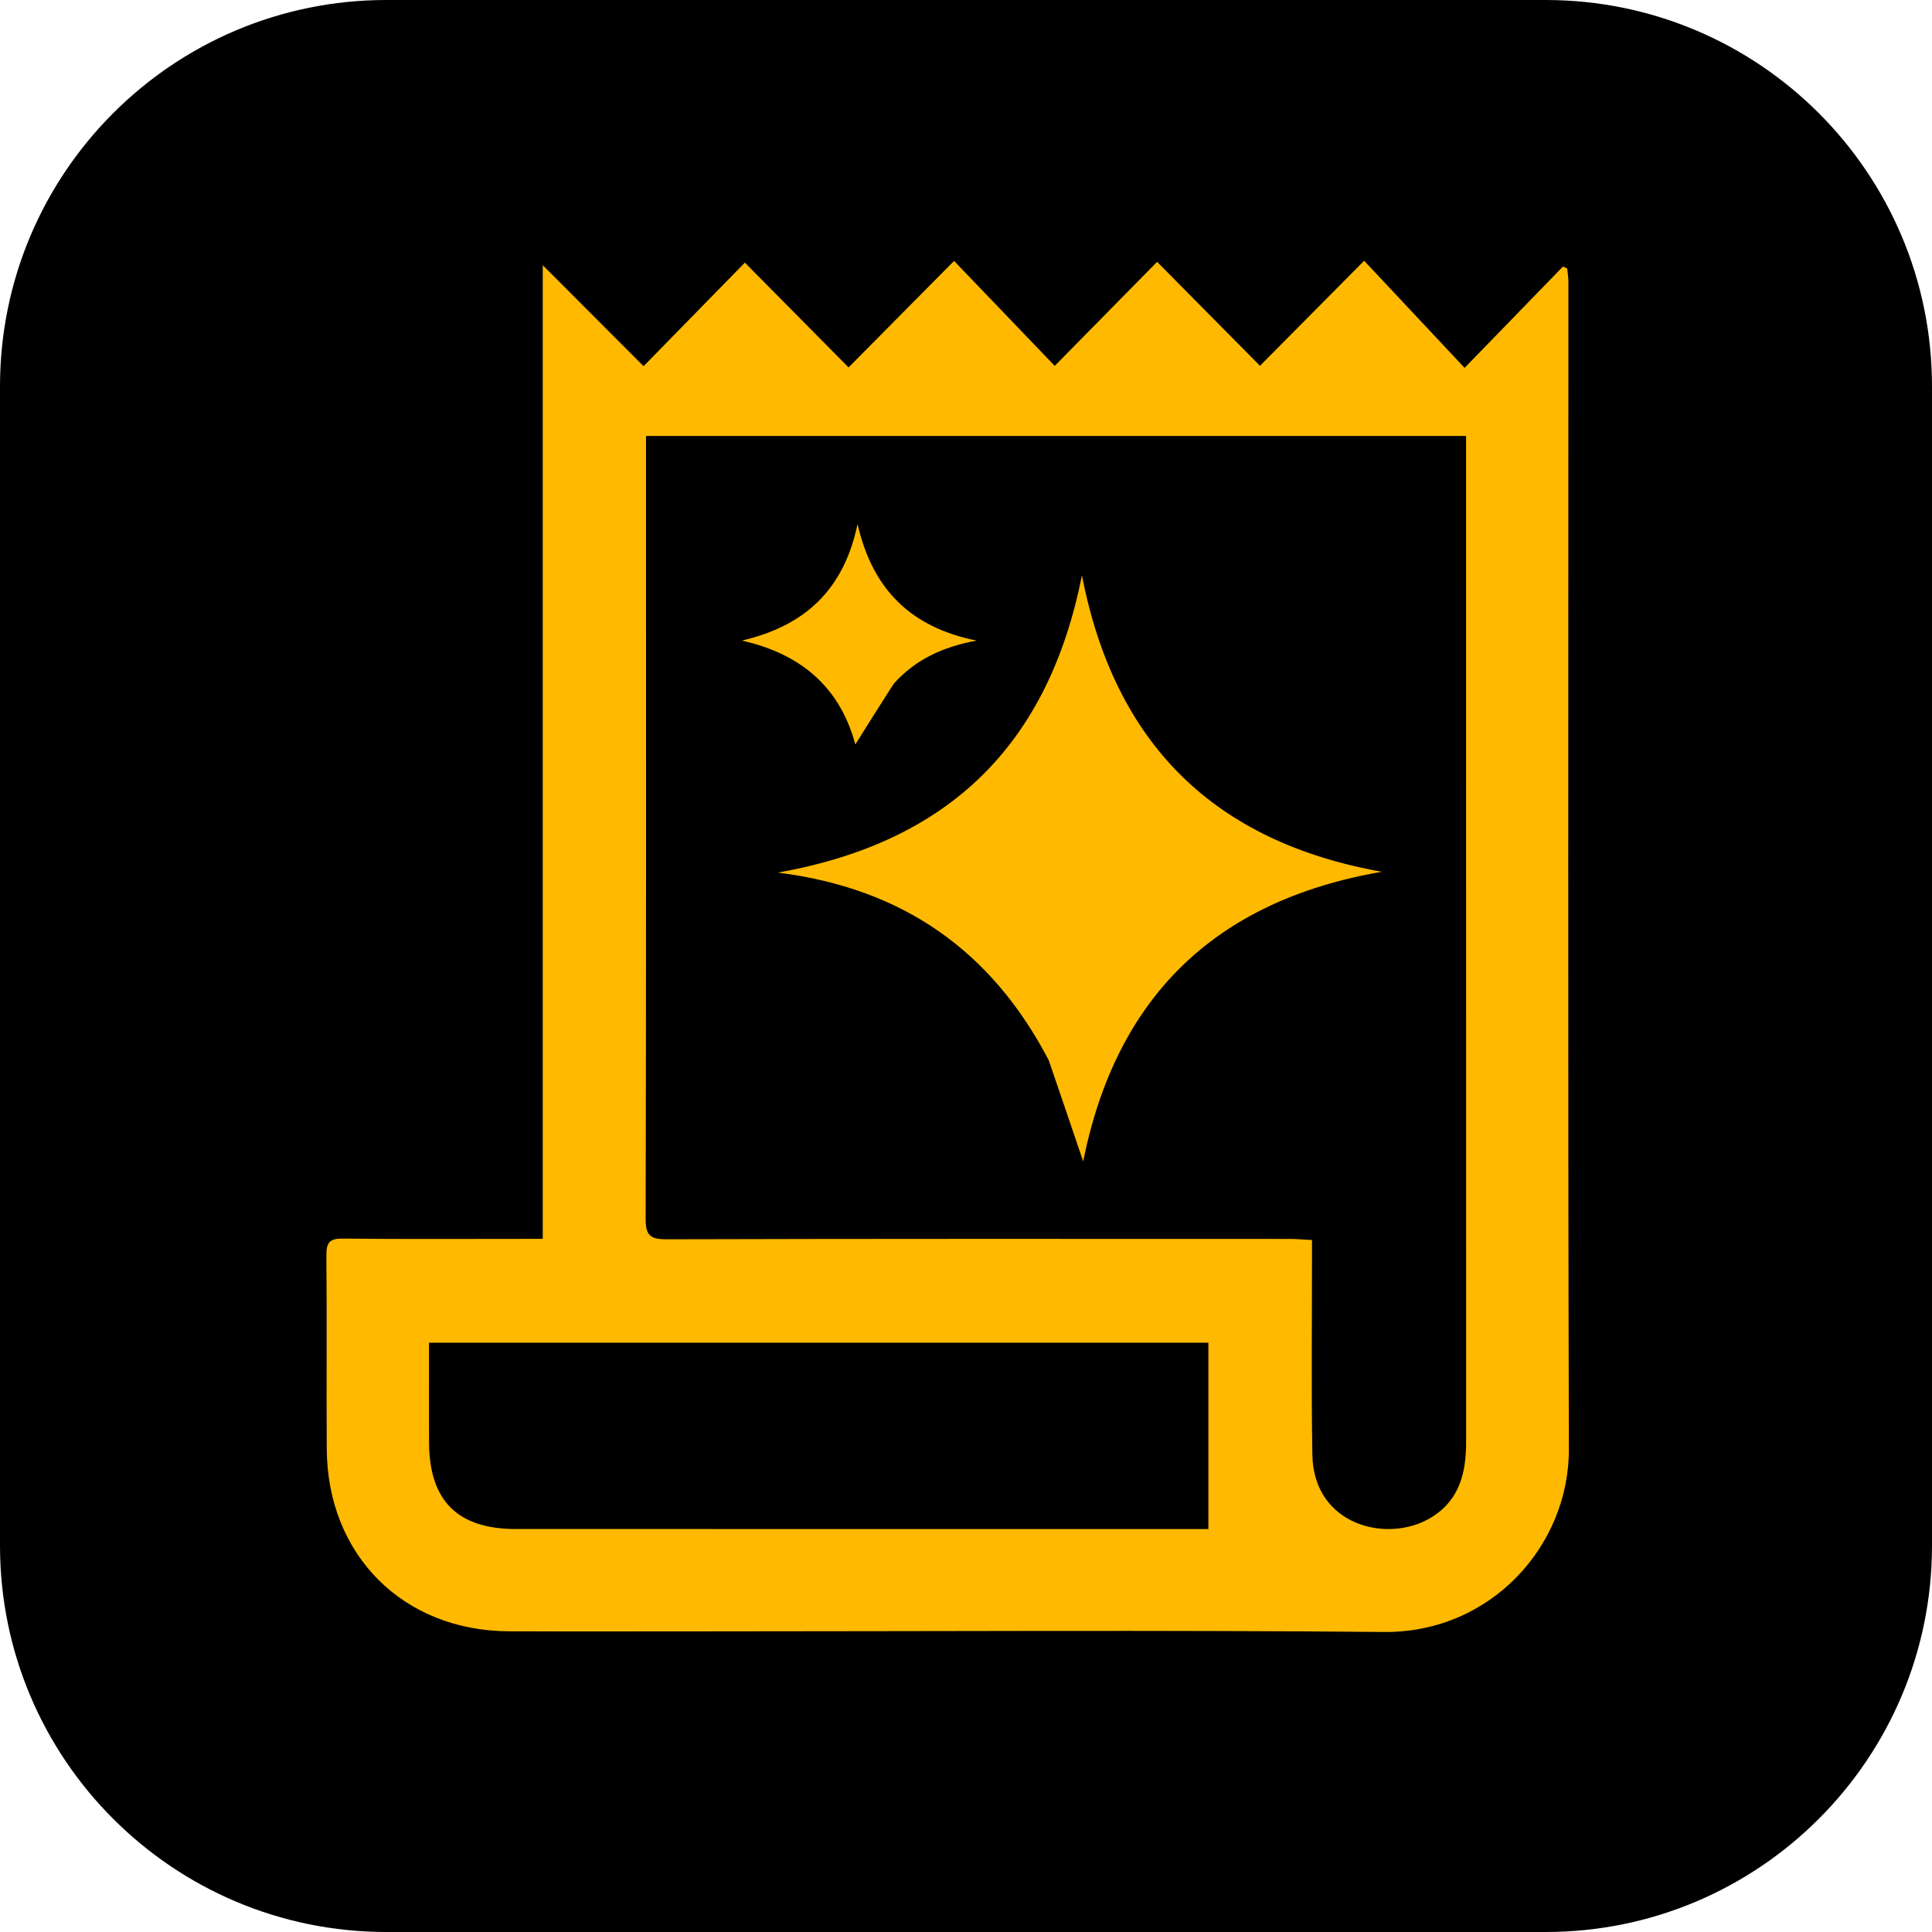
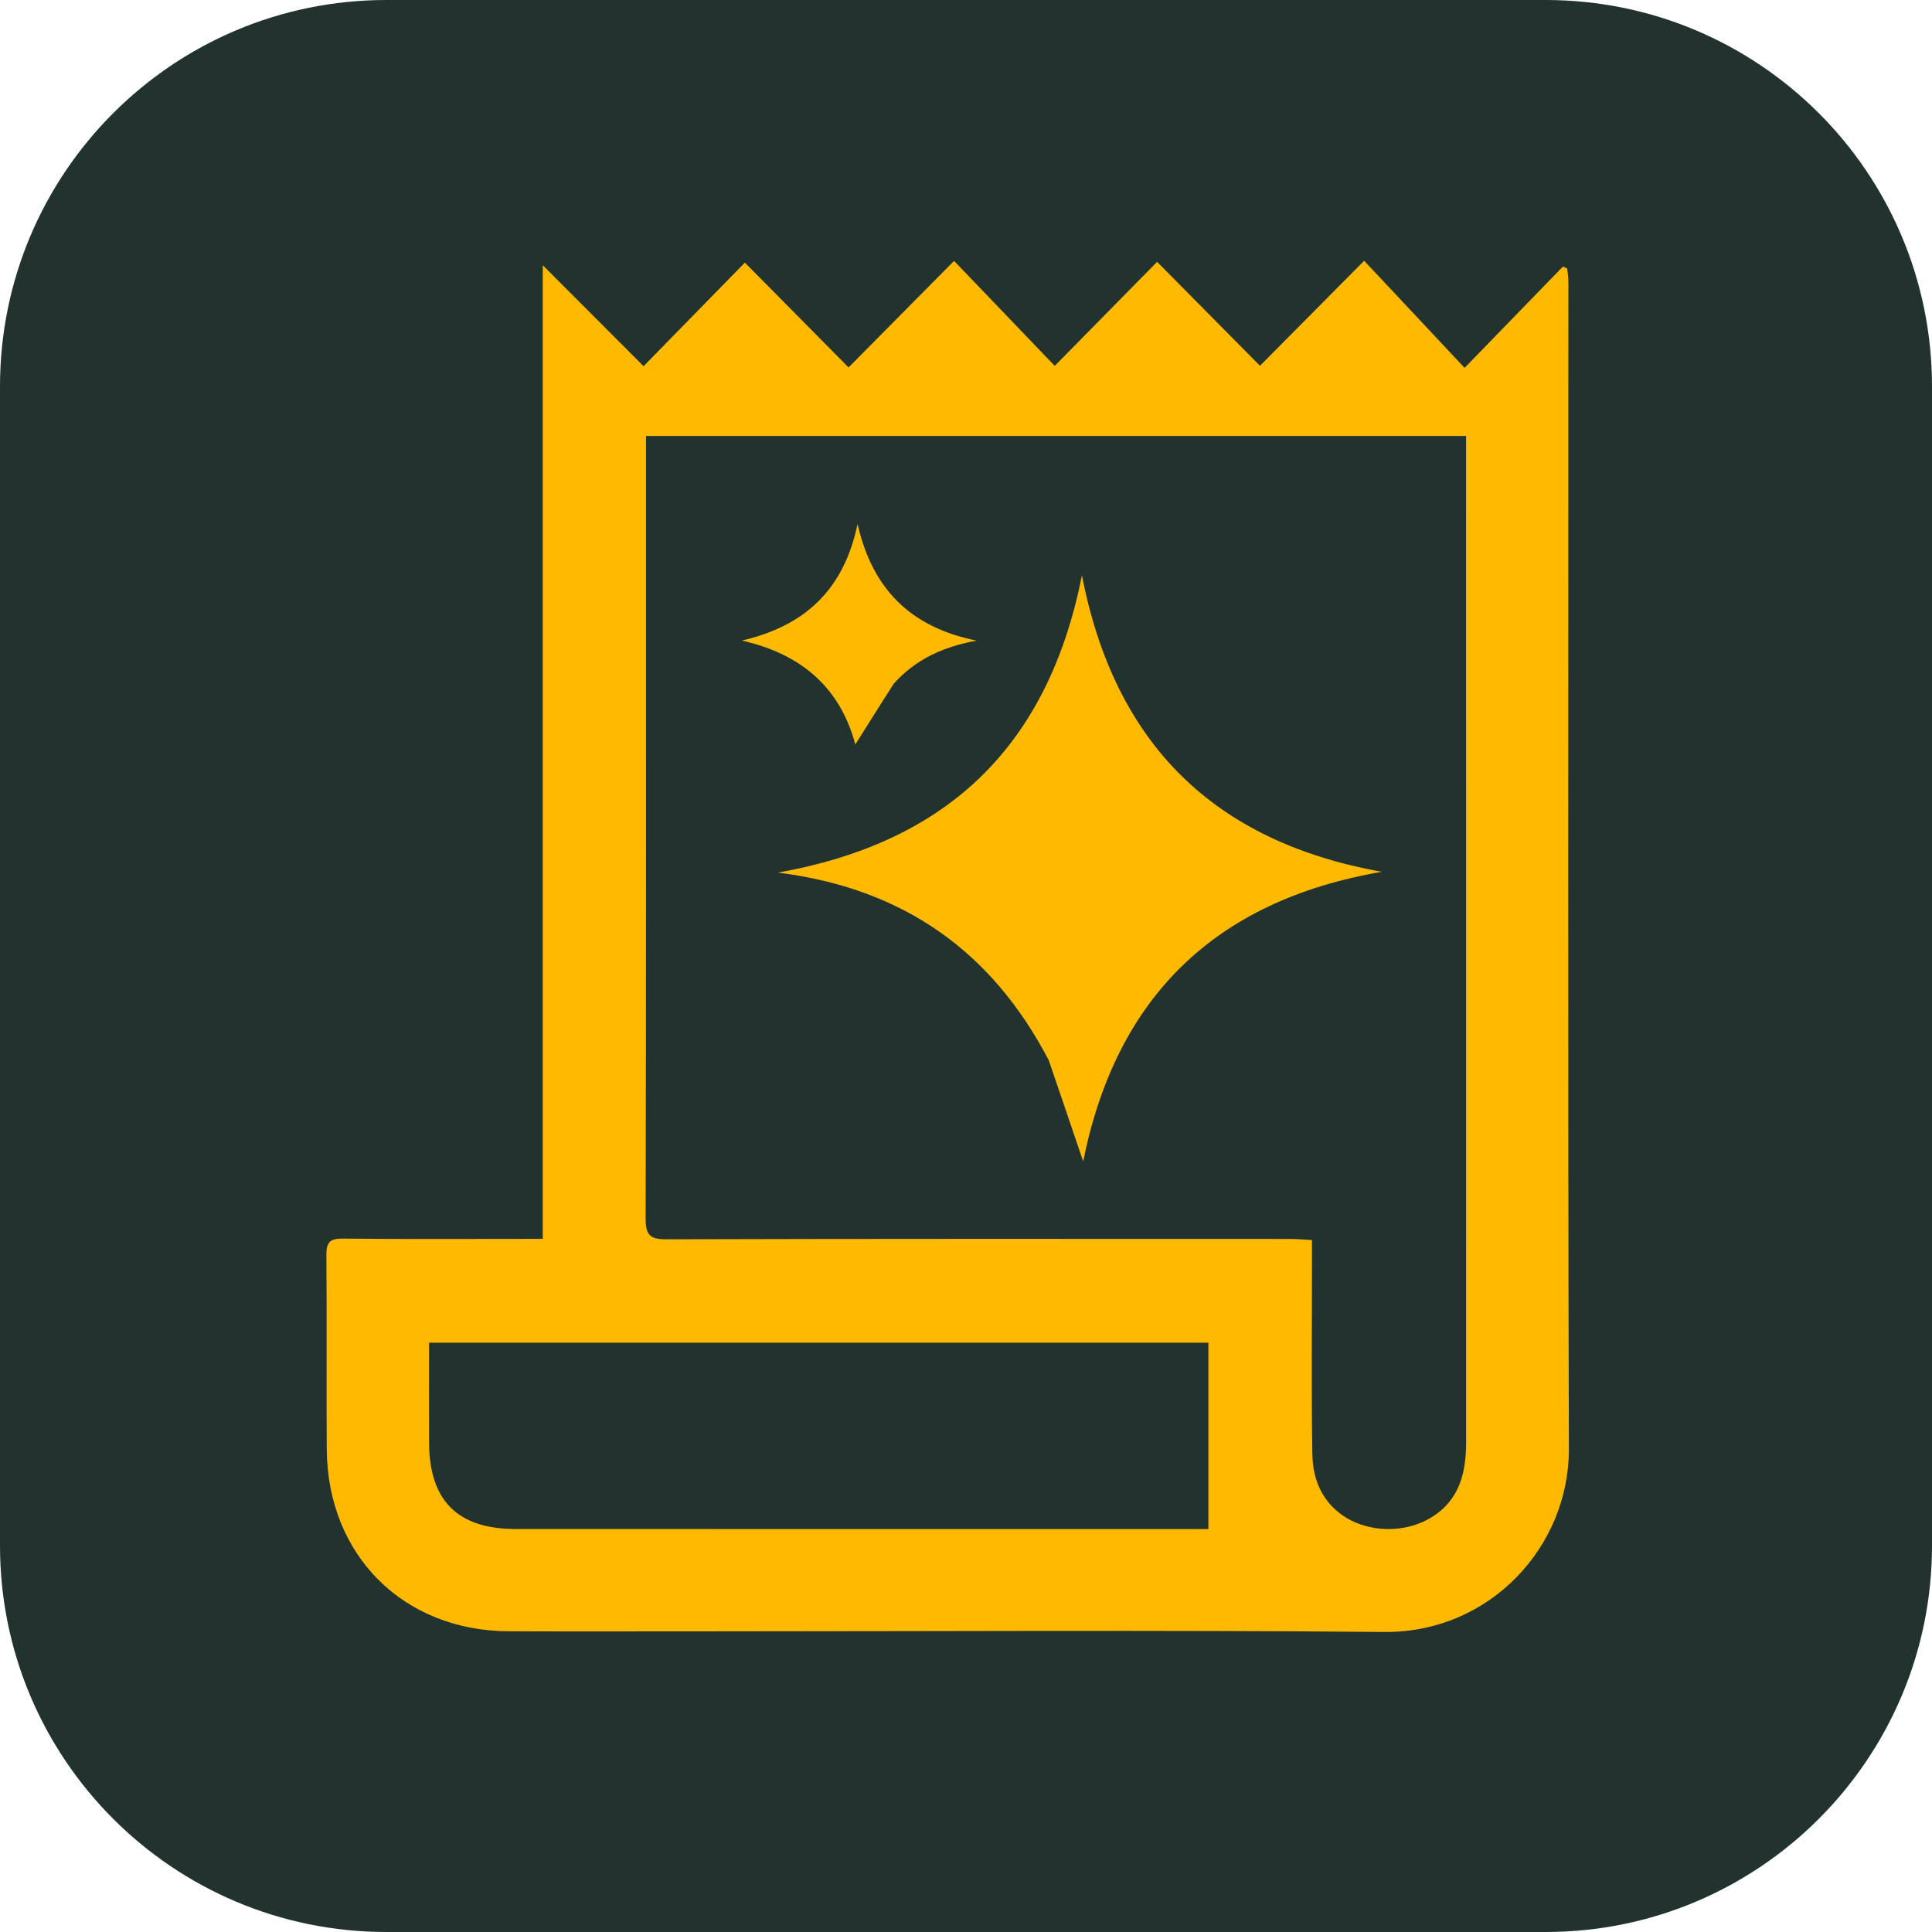
<svg xmlns="http://www.w3.org/2000/svg" viewBox="0 0 500 500">
-   <rect x="0" y="0" width="500" height="500" rx="100" fill="#000" />
+   <rect x="0" y="0" width="500" height="500" rx="100" fill="#22332F" />
  <path fill="#FFB900" transform="scale(0.85) translate(37.5,37.5)" d="M178 459.2c-20.495 0-40.49.057-60.484-.016-32.248-.117-55.325-23.15-55.53-55.496-.126-19.66.07-39.324-.114-58.983-.036-3.912 1.03-5.139 5.033-5.094 18.326.202 36.655.088 54.984.088h5.866V43.255l30.689 30.738 30.848-31.53 31.571 31.91 32.121-32.431 30.65 31.955 31.172-31.675 31.317 31.653 31.72-31.981 30.58 32.609 29.957-30.858 1.287.59c.126 1.357.361 2.713.361 4.069.015 118.467-.189 236.936.148 355.403.084 29.655-24.028 55.968-56.233 55.679-68.476-.614-136.962-.187-205.943-.186m-18.803-335.7c0 69.976.055 139.952-.117 209.928-.013 5.038 1.202 6.411 6.33 6.396 63.31-.185 126.622-.124 189.934-.107 2.08 0 4.159.206 6.616.335v6.485c.016 19.66-.232 39.324.12 58.978.386 21.536 23.084 27.132 36.304 18.942 8.53-5.285 10.508-13.59 10.506-22.872-.024-100.3-.014-200.598-.014-300.898v-5.453h-249.68V123.5M197.5 428.046h132.915v-56.727H93.128c0 10.403-.028 20.376.007 30.35.062 17.758 8.676 26.363 26.4 26.373 25.655.015 51.31.004 77.965.004zM281.799 285.284c-17.356-33.162-44.234-52.31-82.466-57.11 52.269-9.263 82.378-39.083 92.586-90.504 9.895 51.096 40.005 81.115 91.31 90.263-51.239 8.814-81.023 38.646-90.93 88.192-3.34-9.856-6.839-20.18-10.5-30.84zM234.628 170.645c-4.09 6.374-7.929 12.492-11.71 18.518-4.526-16.909-15.995-27.464-34.548-31.625 19.461-4.534 31.086-15.681 35.23-35.495 4.517 19.863 16.196 31.48 36.253 35.503-10.216 1.879-18.507 5.667-25.225 13.099z" />
</svg>
